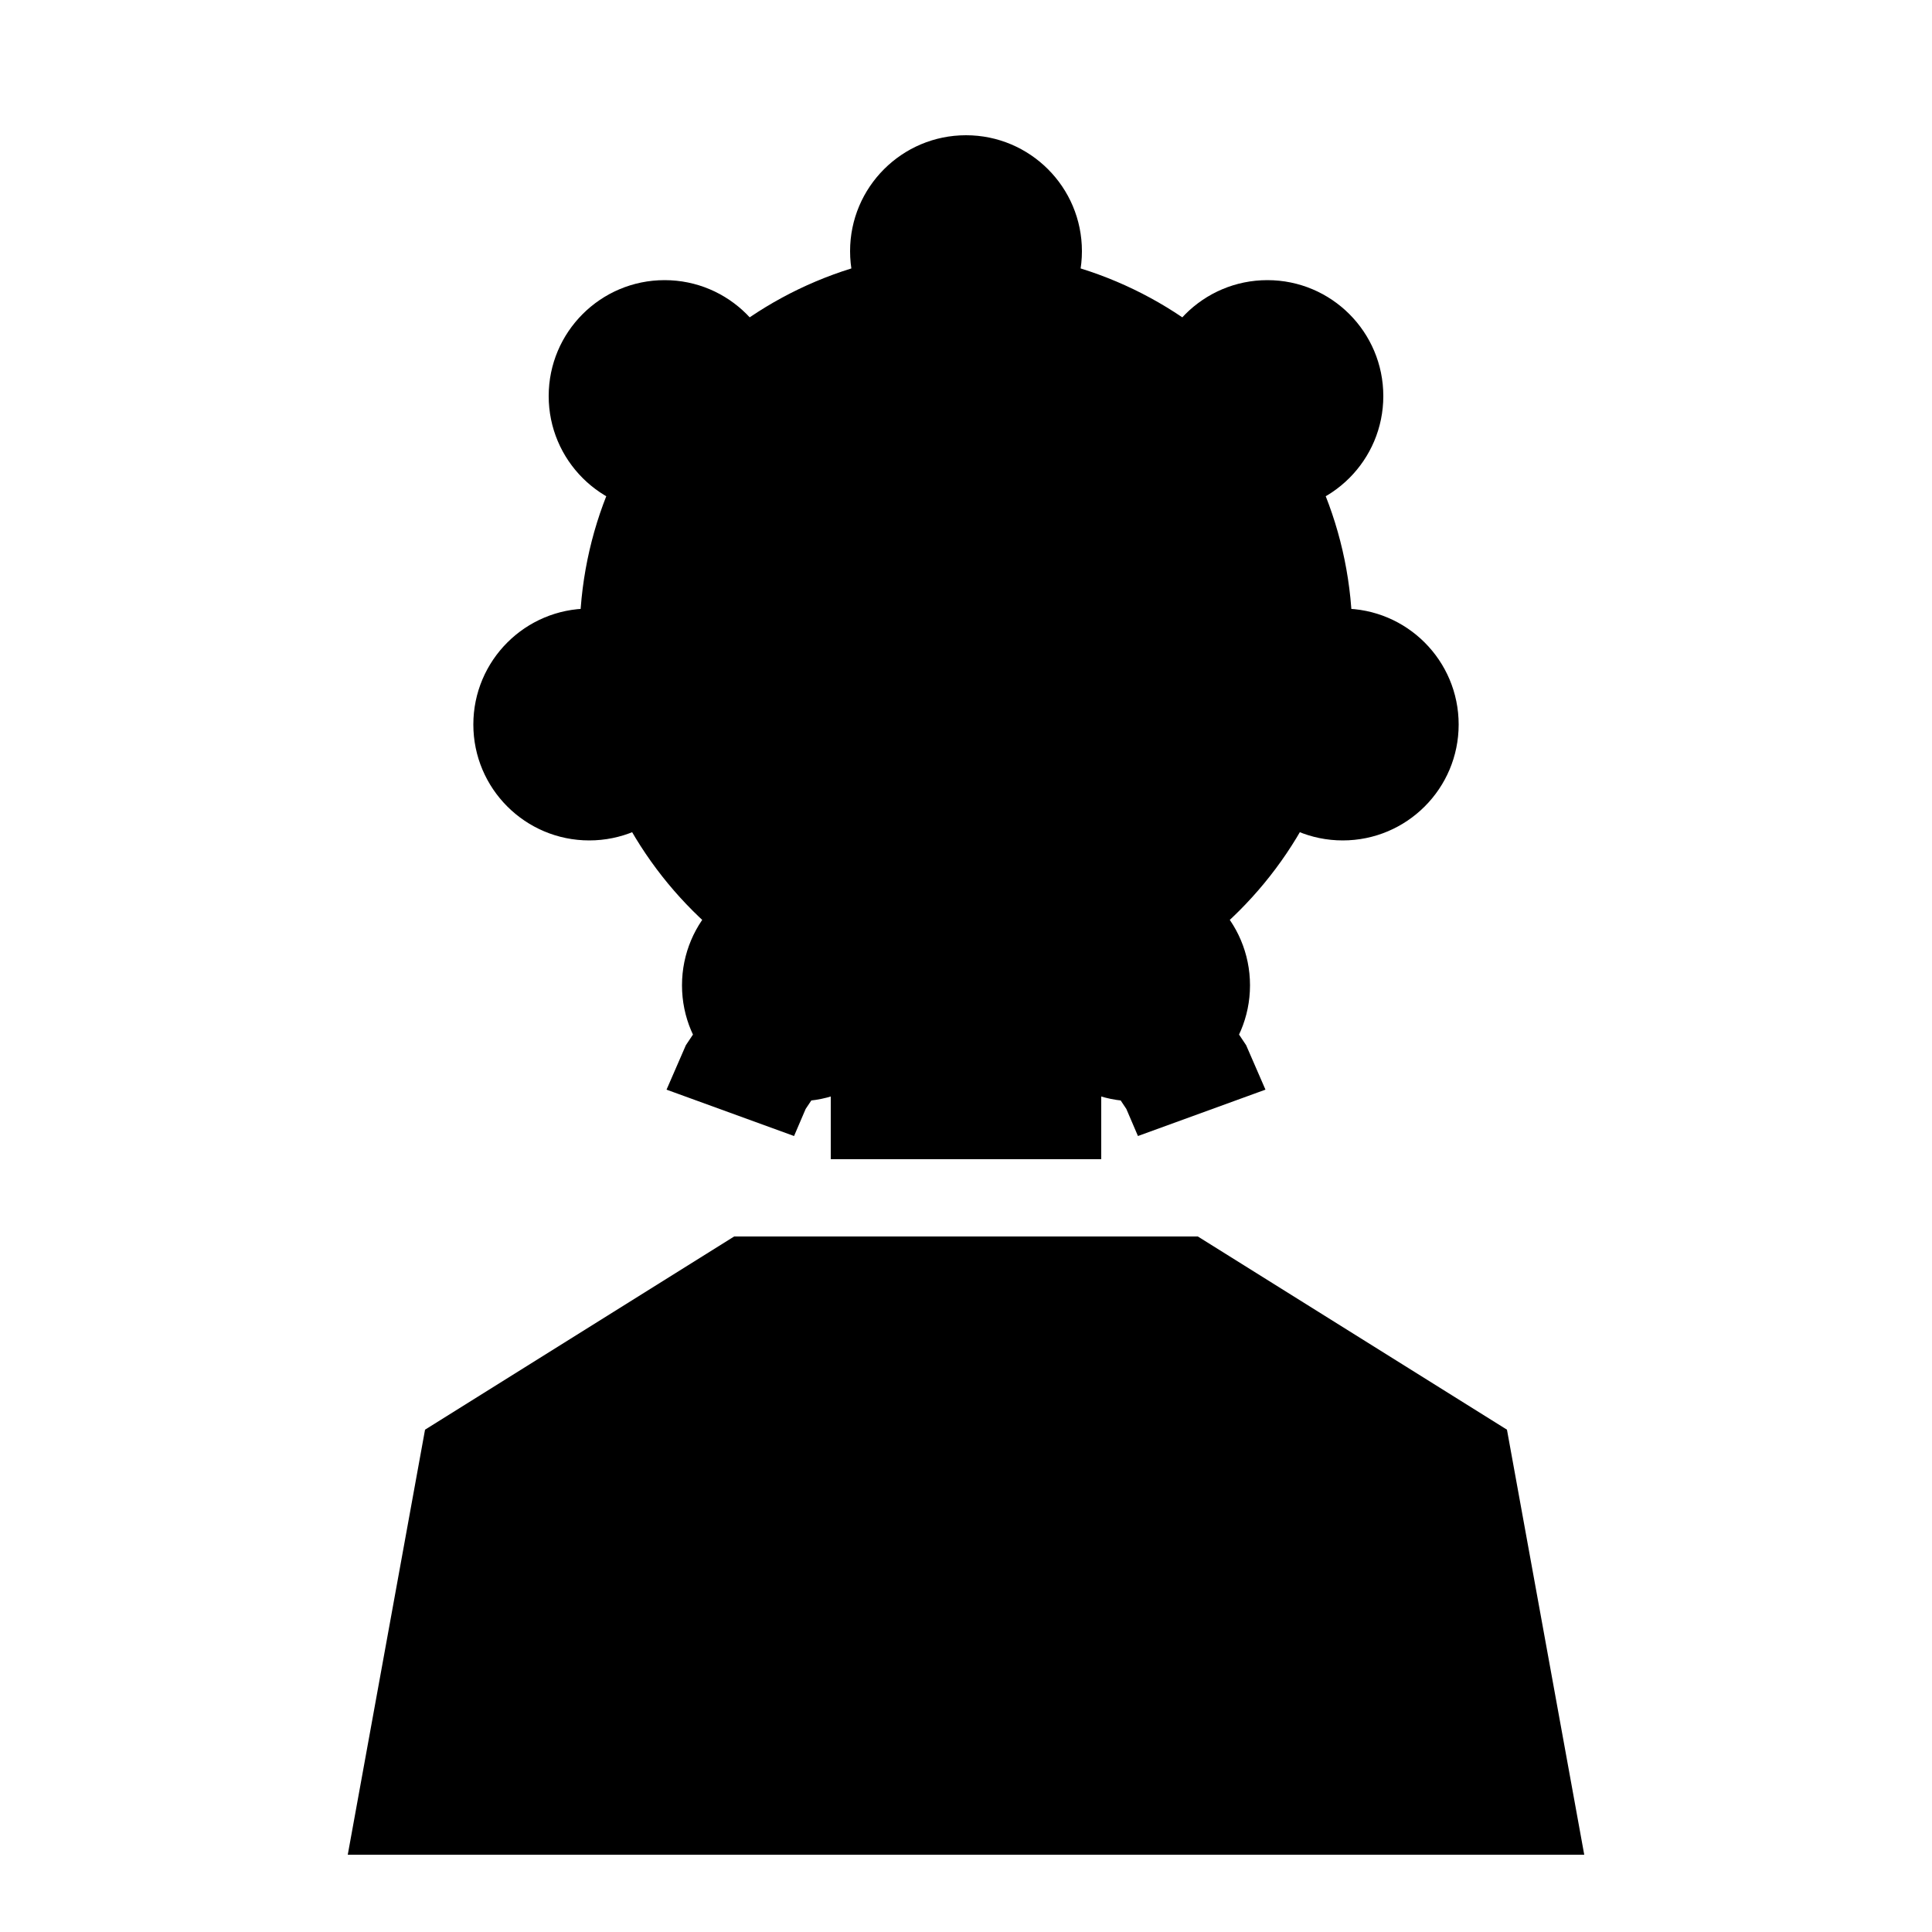
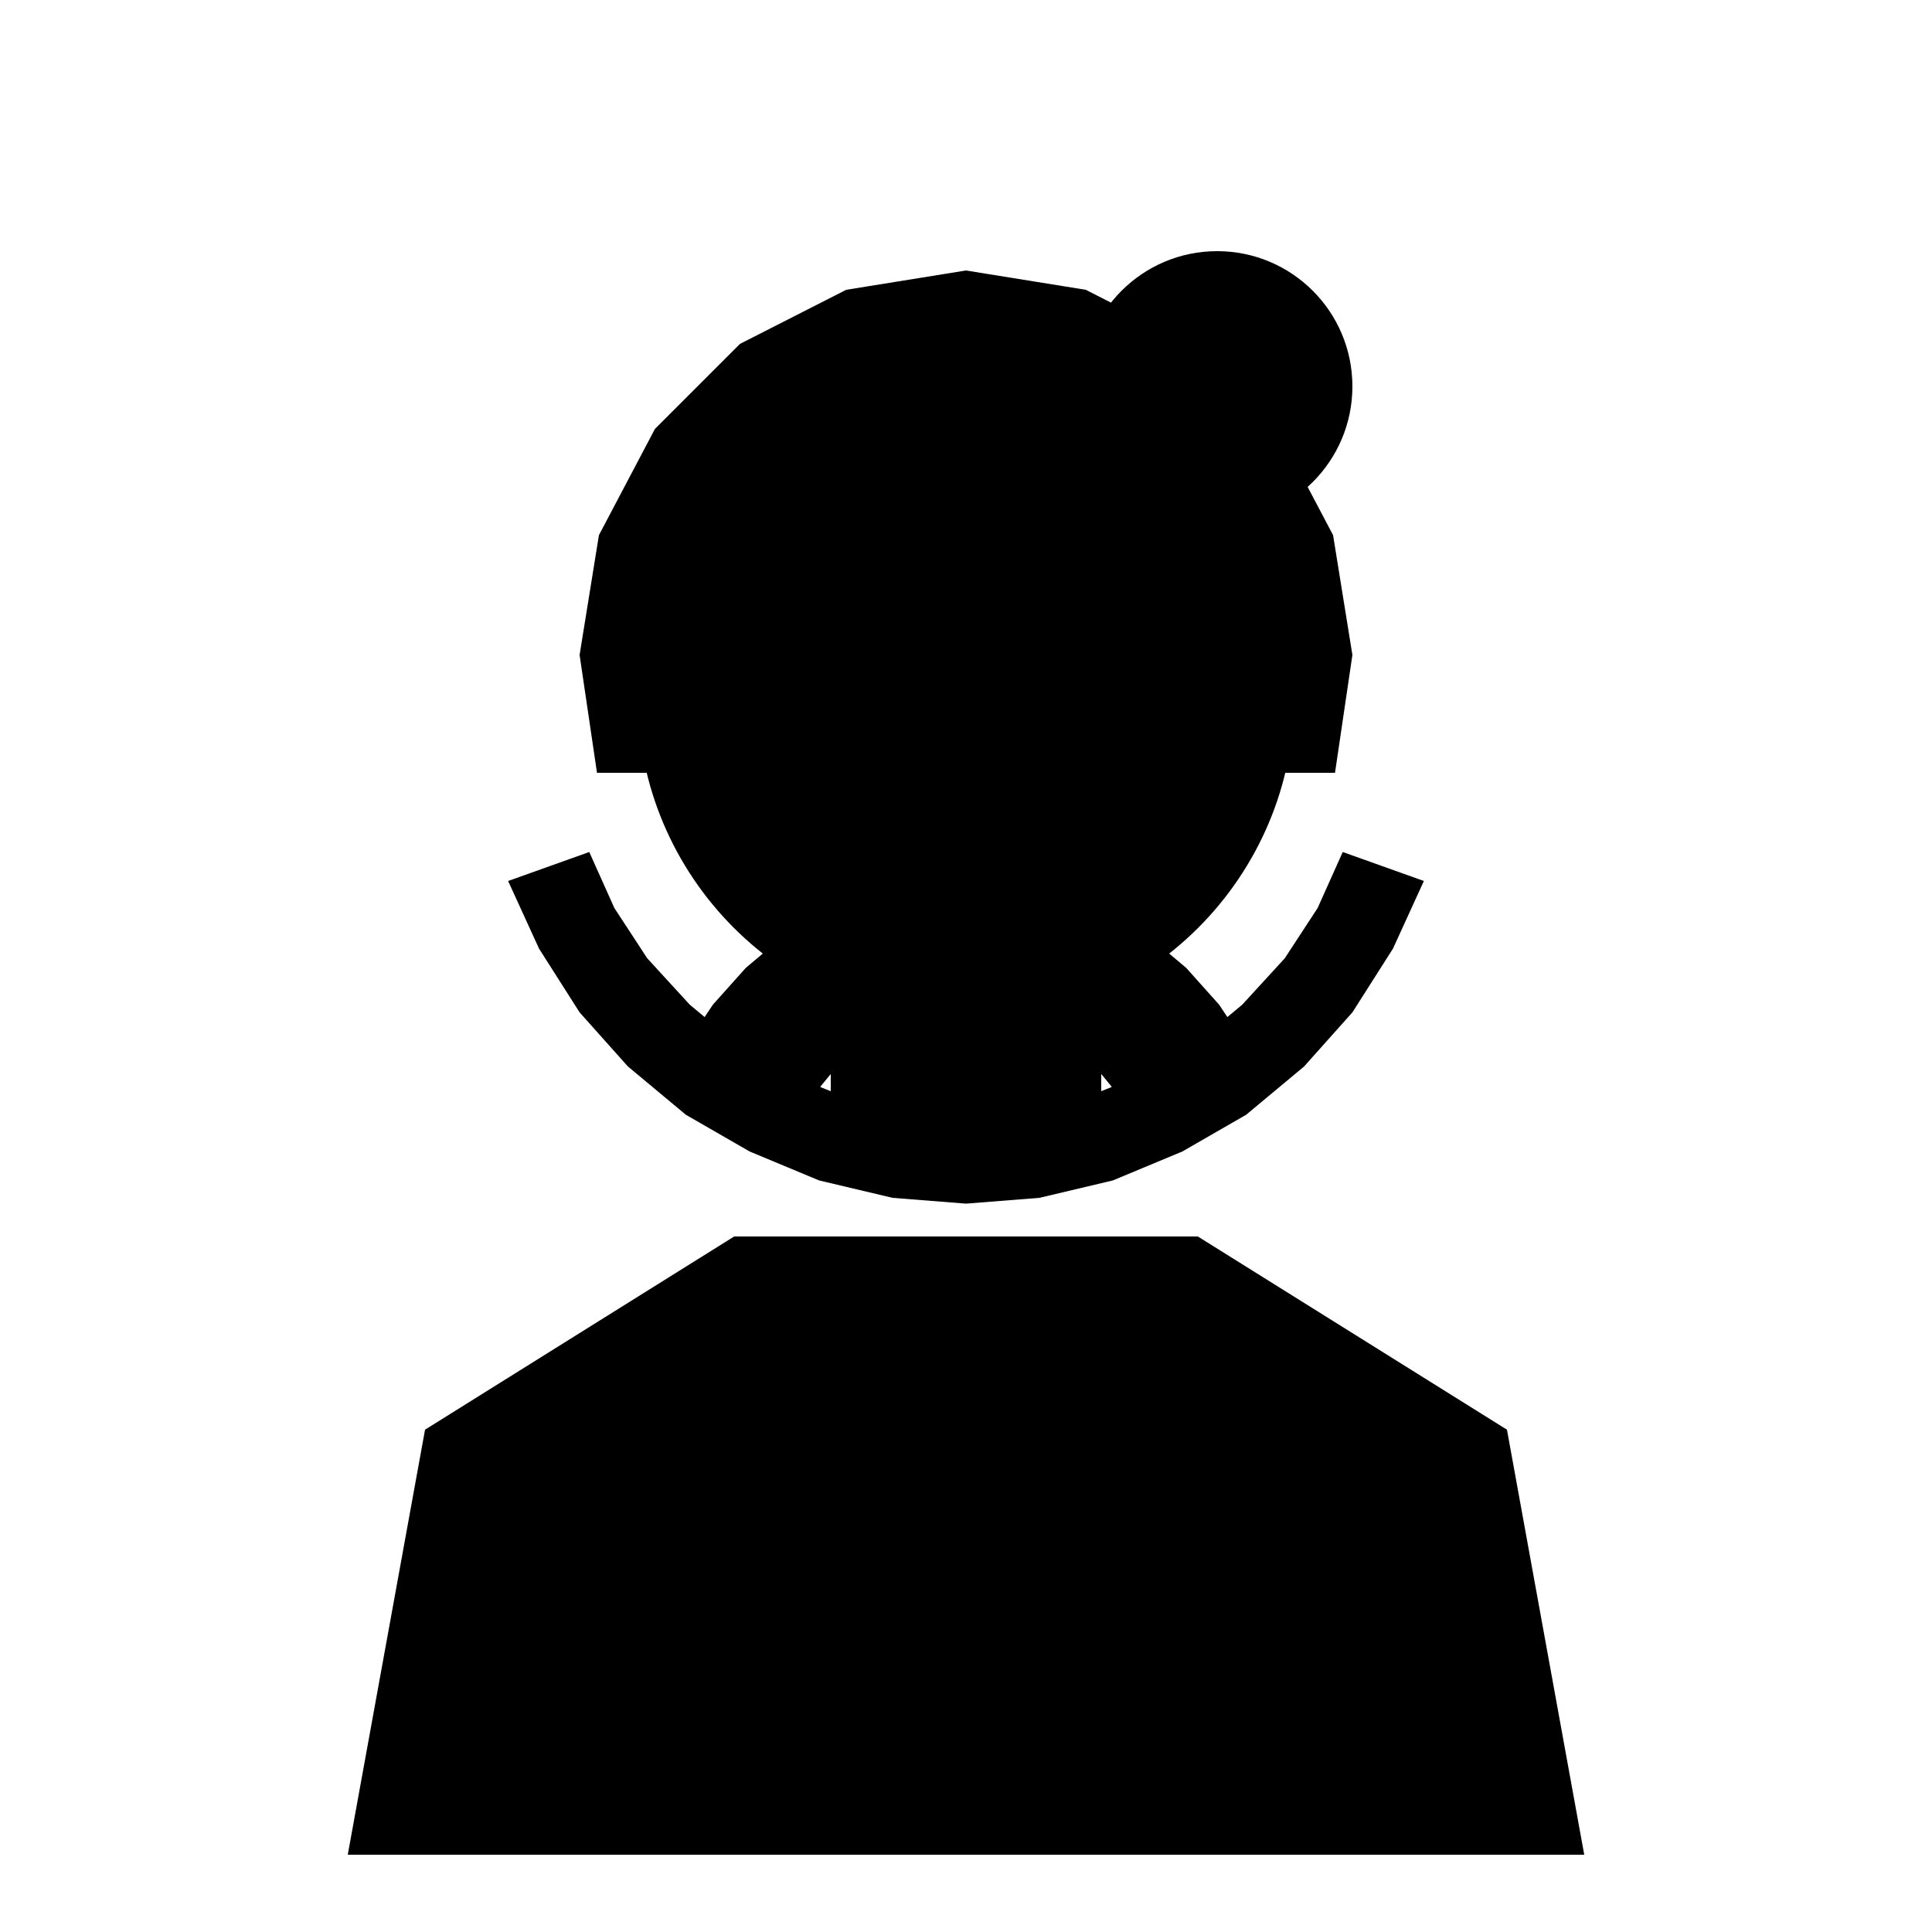
<svg xmlns="http://www.w3.org/2000/svg" viewBox="0 0 100 100" fill="currentColor">
-   <path d="M18 96L22 74L38 64L62 64L78 74L82 96ZM34.5 56.4L35.5 54.1L36.9 52L38.6 50.1L40.5 48.5L42.7 47.2L45 46.3L47.5 45.7L50 45.5L52.5 45.7L55 46.3L57.3 47.2L59.5 48.5L61.4 50.1L63.1 52L64.5 54.1L65.5 56.4L58.9 58.8L58.3 57.4L57.5 56.2L56.6 55.1L55.4 54.2L54.2 53.5L52.9 52.9L51.4 52.6L50 52.5L48.6 52.6L47.1 52.9L45.8 53.5L44.6 54.2L43.4 55.1L42.5 56.2L41.7 57.4L41.1 58.8ZM57 46L57 60L43 60L43 46ZM33 36A17 17 0 1 1 67 36A17 17 0 1 1 33 36ZM30 33A20 20 0 1 1 70 33A20 20 0 1 1 30 33ZM44 13A6 6 0 1 1 56 13A6 6 0 1 1 44 13ZM59.6 20.5A6 6 0 1 1 71.6 20.5A6 6 0 1 1 59.6 20.5ZM63.5 37.5A6 6 0 1 1 75.5 37.5A6 6 0 1 1 63.5 37.5ZM52.7 51A6 6 0 1 1 64.7 51A6 6 0 1 1 52.7 51ZM35.3 51A6 6 0 1 1 47.3 51A6 6 0 1 1 35.3 51ZM24.5 37.5A6 6 0 1 1 36.5 37.5A6 6 0 1 1 24.5 37.5ZM28.4 20.5A6 6 0 1 1 40.4 20.5A6 6 0 1 1 28.4 20.5Z" />
+   <path d="M18 96L22 74L38 64L62 64L78 74L82 96ZM34.5 56.4L35.5 54.1L36.9 52L38.6 50.1L40.5 48.5L42.7 47.2L45 46.3L47.5 45.7L50 45.5L52.5 45.7L55 46.3L57.3 47.2L59.5 48.5L61.4 50.1L63.1 52L64.5 54.1L65.5 56.4L58.9 58.8L58.3 57.4L57.5 56.2L56.6 55.1L55.4 54.2L54.2 53.5L52.9 52.9L51.4 52.6L50 52.5L48.6 52.6L47.1 52.9L45.8 53.5L44.6 54.2L43.4 55.1L42.5 56.2L41.7 57.4L41.1 58.8ZM57 46L57 60L43 60L43 46ZM33 36A17 17 0 1 1 67 36A17 17 0 1 1 33 36ZM30.9 40L30 33.9L31 27.7L33.9 22.2L38.3 17.8L43.8 15L50 14L56.2 15L61.7 17.8L66.1 22.2L69 27.7L70 33.9L69.1 40ZM56 20A7 7 0 1 1 70 20A7 7 0 1 1 56 20ZM73.7 45.6L72.1 49.1L70 52.4L67.5 55.2L64.5 57.7L61.2 59.6L57.6 61.1L53.8 62L50 62.3L46.2 62L42.4 61.1L38.8 59.6L35.5 57.7L32.5 55.2L30 52.4L27.9 49.1L26.3 45.6L30.5 44.1L31.8 47L33.5 49.6L35.7 52L38.1 54L40.8 55.6L43.8 56.8L46.8 57.5L50 57.8L53.2 57.5L56.2 56.8L59.2 55.6L61.9 54L64.3 52L66.5 49.6L68.2 47L69.5 44.1Z" />
</svg>
